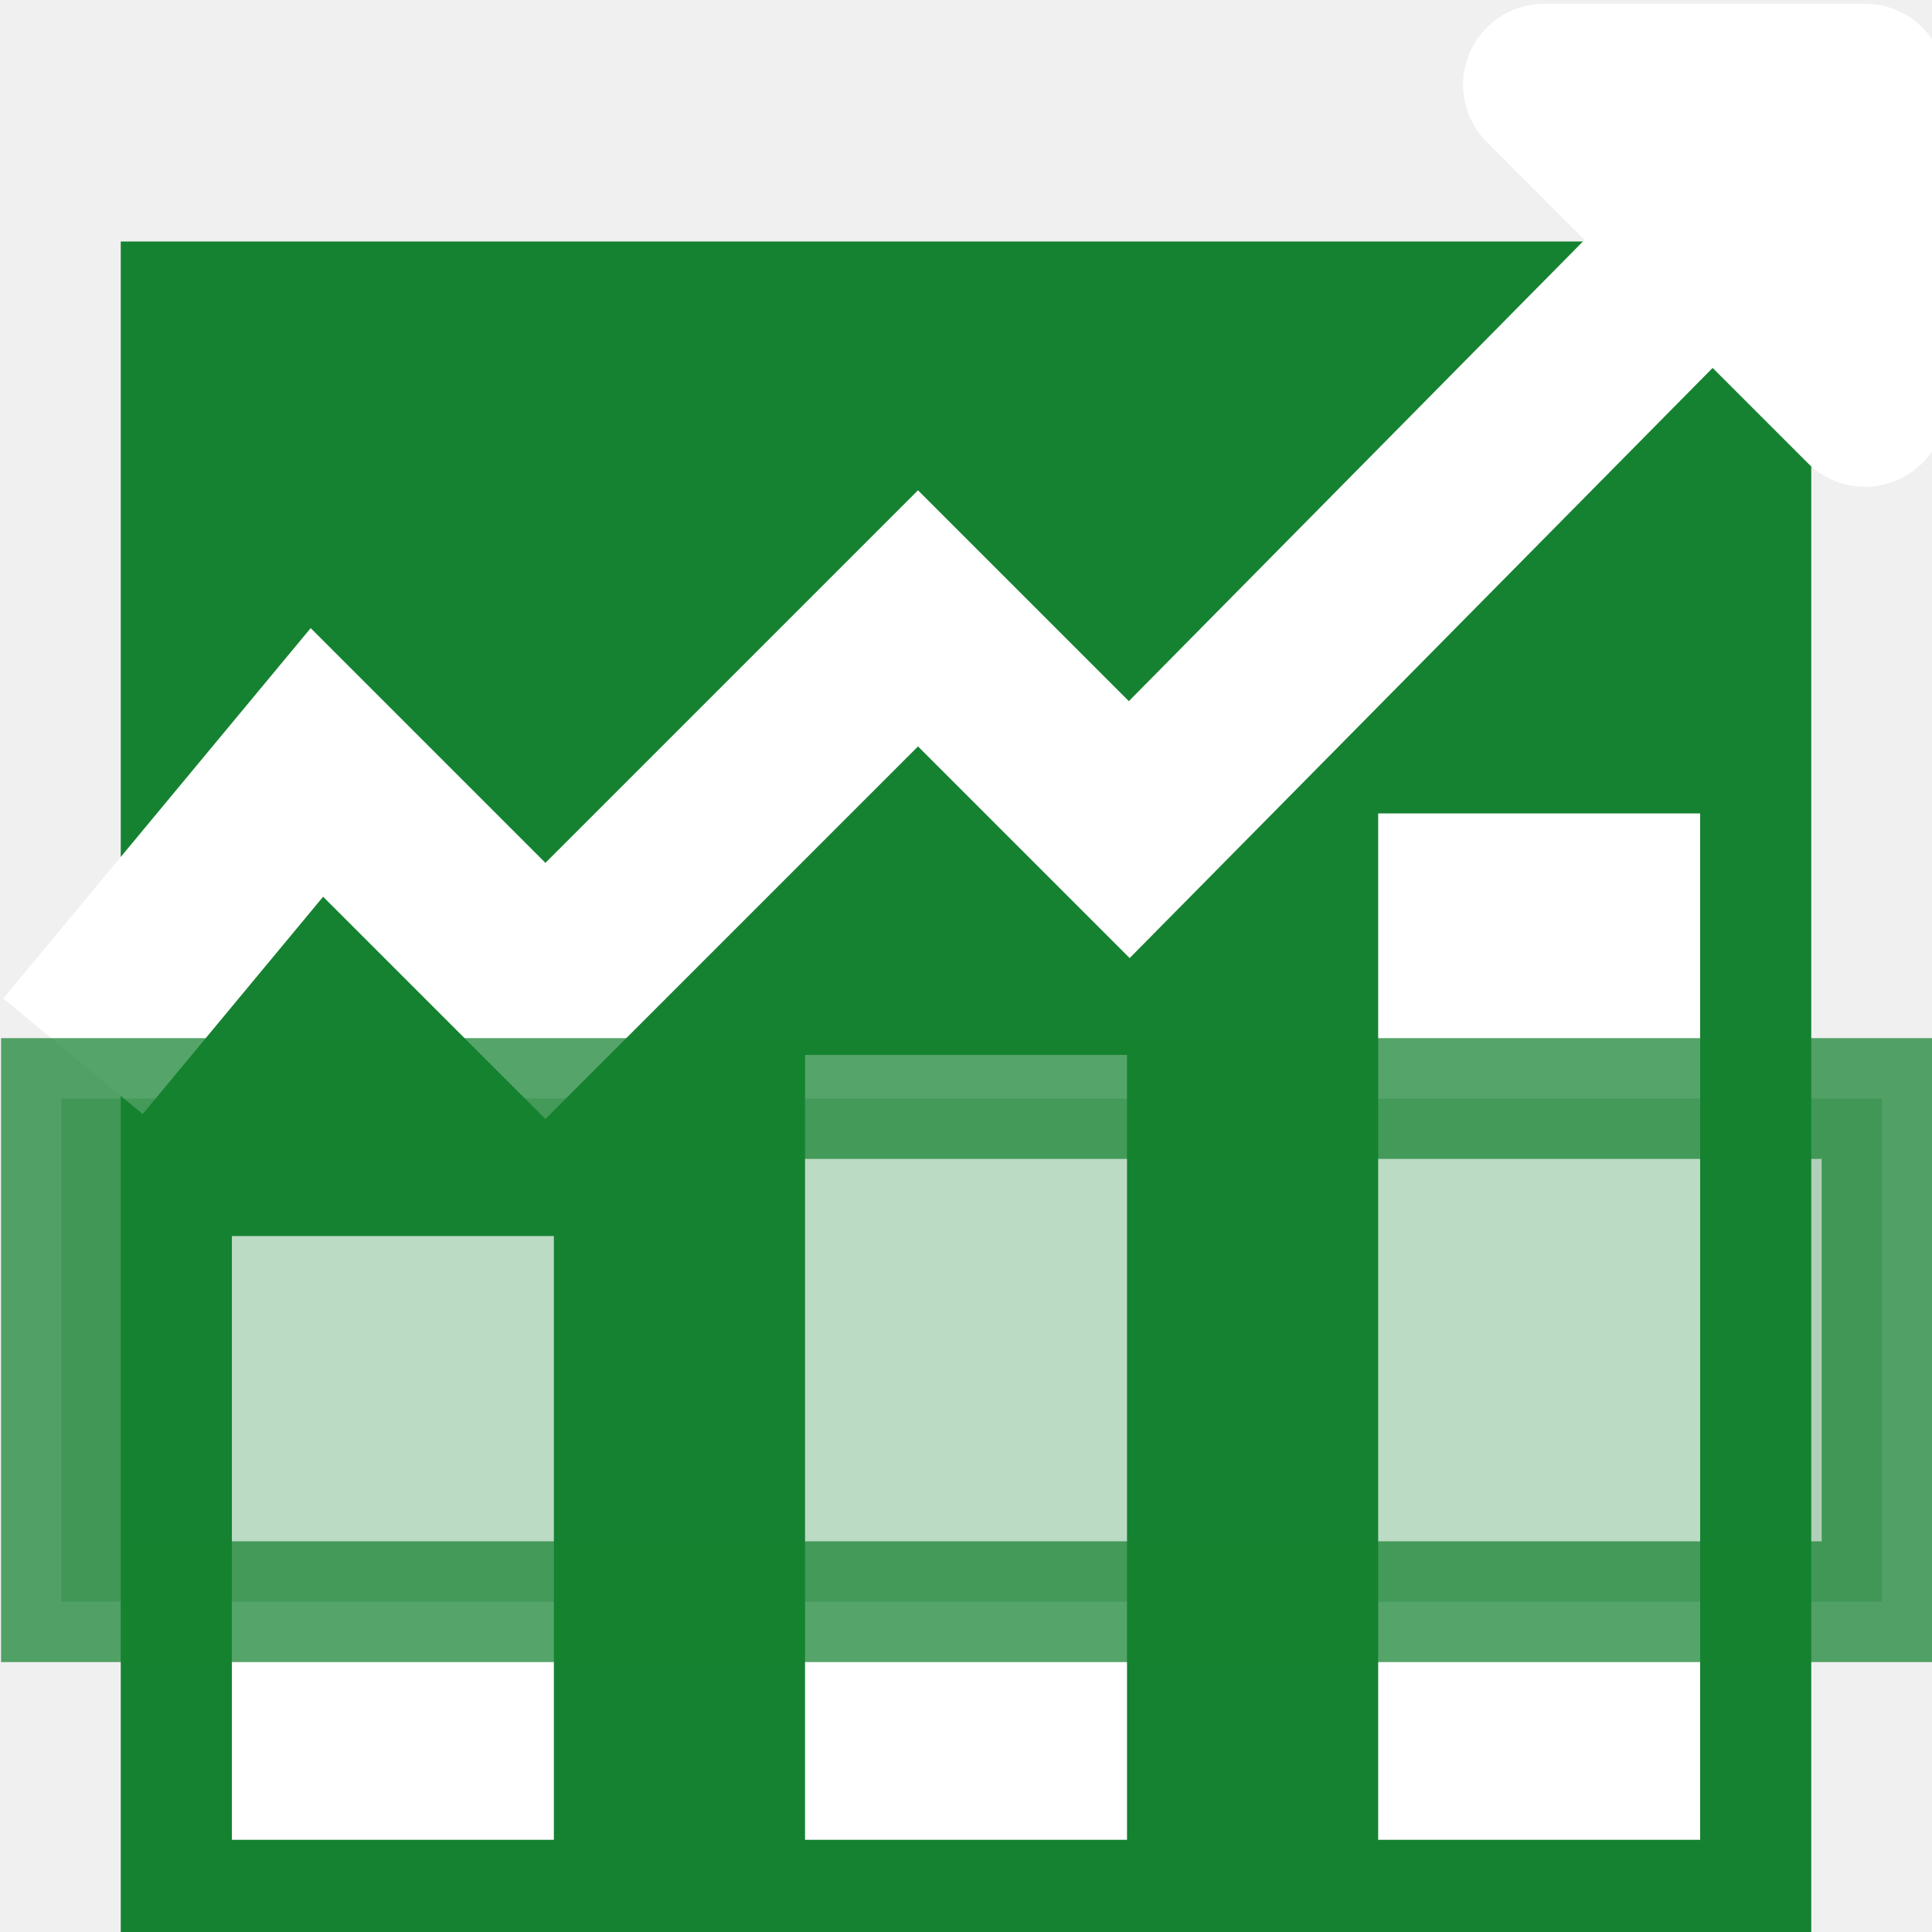
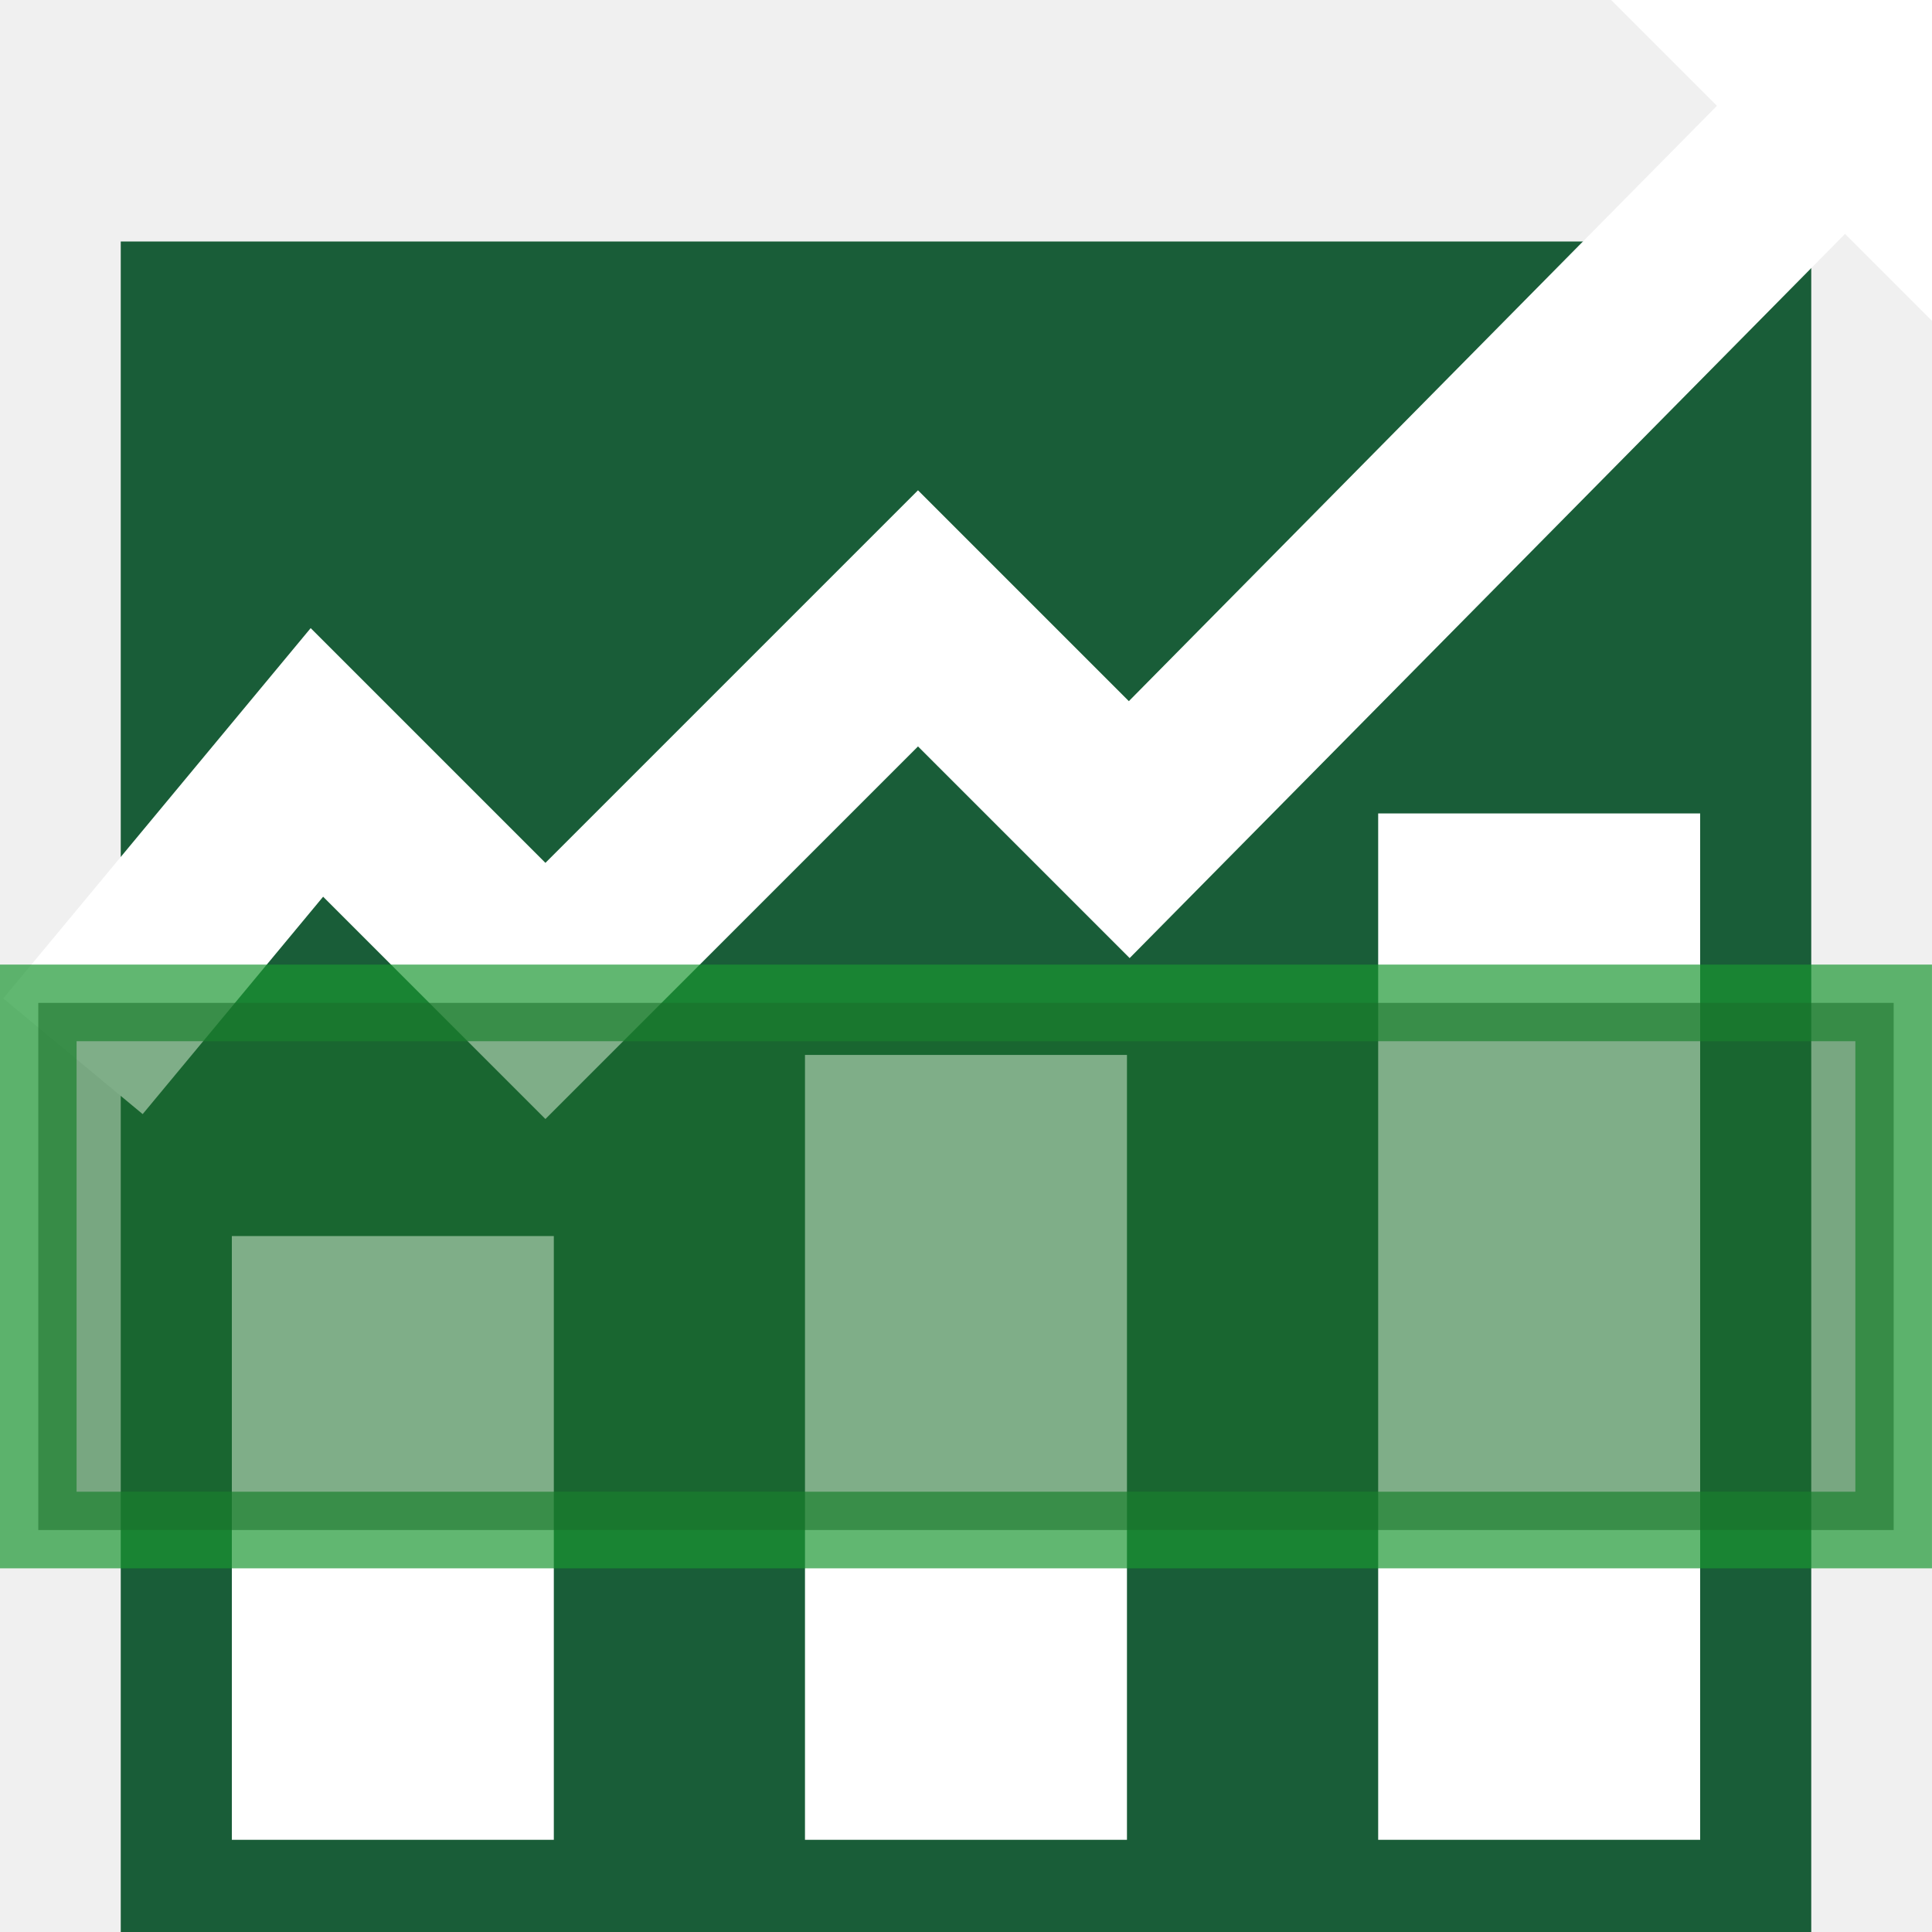
<svg xmlns="http://www.w3.org/2000/svg" version="1.1" id="Capa_1" x="0px" y="0px" viewBox="-157 248 32 32" xml:space="preserve" width="32" height="32">
  <defs id="defs2623">
	
	
	
	
	
	
</defs>
  <style type="text/css" id="style2604">
	.st0{fill:#683A23;}
	.st1{fill:#139B13;}
	.st2{fill:#F78803;}
</style>
-   <g id="layer5" style="display:inline" />
-   <g id="layer6" style="display:inline">
-     <rect style="fill:#158231;fill-opacity:1;stroke:none;stroke-width:2.564;stroke-linecap:round;stroke-linejoin:round;stroke-miterlimit:4;stroke-dasharray:none;stroke-opacity:1" id="rect4880" width="28" height="28" x="-155" y="252" />
+   <g id="layer5" style="display:none" />
+   <g id="layer6" style="display:none">
+     <rect style="fill:#158231;fill-opacity:1;stroke:none;stroke-width:2.563;stroke-linecap:round;stroke-linejoin:round;stroke-miterlimit:4;stroke-dasharray:none;stroke-opacity:1" id="rect4880" width="28" height="28" x="-155" y="252" />
    <g id="g4891" transform="translate(-0.740078)">
      <rect y="268.473" x="-152.419" height="10" width="5.333" id="rect4882" style="fill:#ffffff;fill-opacity:1;stroke:none;stroke-width:1.541;stroke-linecap:round;stroke-linejoin:round;stroke-miterlimit:4;stroke-dasharray:none;stroke-opacity:1" />
      <rect style="fill:#ffffff;fill-opacity:1;stroke:none;stroke-width:1.757;stroke-linecap:round;stroke-linejoin:round;stroke-miterlimit:4;stroke-dasharray:none;stroke-opacity:1" id="rect4884" width="5.333" height="13" x="-142.926" y="265.473" />
      <rect y="261.473" x="-133.433" height="17" width="5.333" id="rect4886" style="fill:#ffffff;fill-opacity:1;stroke:none;stroke-width:2.009;stroke-linecap:round;stroke-linejoin:round;stroke-miterlimit:4;stroke-dasharray:none;stroke-opacity:1" />
      <path style="fill:none;stroke:#ffffff;stroke-width:3;stroke-linecap:butt;stroke-linejoin:miter;stroke-miterlimit:4;stroke-dasharray:none;stroke-opacity:1" d="m -155.051,265.495 4.04,-4.867 3.785,3.785 6.171,-6.171 3.499,3.499 12.187,-12.337" id="path4893" />
      <path style="fill:#ffffff;fill-opacity:1;stroke:#ffffff;stroke-width:2.685;stroke-linecap:round;stroke-linejoin:round;stroke-miterlimit:4;stroke-dasharray:none;stroke-opacity:1" d="m -130.684,249.405 h 5.315 v 5.315 z" id="rect4897" />
    </g>
  </g>
-   <g id="layer3">
+   <g id="layer3" style="display:none">
    <rect style="fill:#158231;fill-opacity:0.286;stroke:#158231;stroke-width:2;stroke-linecap:round;stroke-linejoin:miter;stroke-miterlimit:4;stroke-dasharray:none;stroke-opacity:0.724" id="rect5110" width="30.155" height="8.334" x="-155.982" y="266.195" />
  </g>
+   <g id="layer1" style="display:inline">
+     <rect style="fill:#195d38;fill-opacity:1;stroke:none;stroke-width:1.095" id="rect856" width="28" height="28" x="-155" y="252" />
+   </g>
+   <g id="layer2" style="display:inline">
+     <rect y="268.473" x="-153.16" height="10" width="5.333" id="rect4882-0" style="display:inline;fill:#ffffff;fill-opacity:1;stroke:none;stroke-width:1.541;stroke-linecap:round;stroke-linejoin:round;stroke-miterlimit:4;stroke-dasharray:none;stroke-opacity:1" />
+     <rect style="display:inline;fill:#ffffff;fill-opacity:1;stroke:none;stroke-width:1.757;stroke-linecap:round;stroke-linejoin:round;stroke-miterlimit:4;stroke-dasharray:none;stroke-opacity:1" id="rect4884-8" width="5.333" height="13" x="-143.667" y="265.473" />
+     <rect y="261.473" x="-134.173" height="17" width="5.333" id="rect4886-3" style="display:inline;fill:#ffffff;fill-opacity:1;stroke:none;stroke-width:2.009;stroke-linecap:round;stroke-linejoin:round;stroke-miterlimit:4;stroke-dasharray:none;stroke-opacity:1" />
+     <path style="fill:none;fill-opacity:1;stroke:#ffffff;stroke-width:3;stroke-miterlimit:4;stroke-dasharray:none" d="m -155.791,265.495 4.04,-4.867 3.785,3.785 6.171,-6.171 3.499,3.499 12.187,-12.337" id="path1142" />
+     <path style="fill:#ffffff;fill-opacity:1;stroke:none;stroke-width:1;stroke-miterlimit:4;stroke-dasharray:none" d="m -130.315,248 h 5.315 v 5.315 z" id="path1730" />
+   </g>
+   <g id="layer4">
+     <rect style="fill:#196e2a;fill-opacity:0.558;stroke:#199730;stroke-width:1.269;stroke-miterlimit:4;stroke-dasharray:none;stroke-opacity:0.686;paint-order:markers stroke fill" id="rect6310" width="30.731" height="8.731" x="-156.366" y="264.611" />
+   </g>
</svg>
